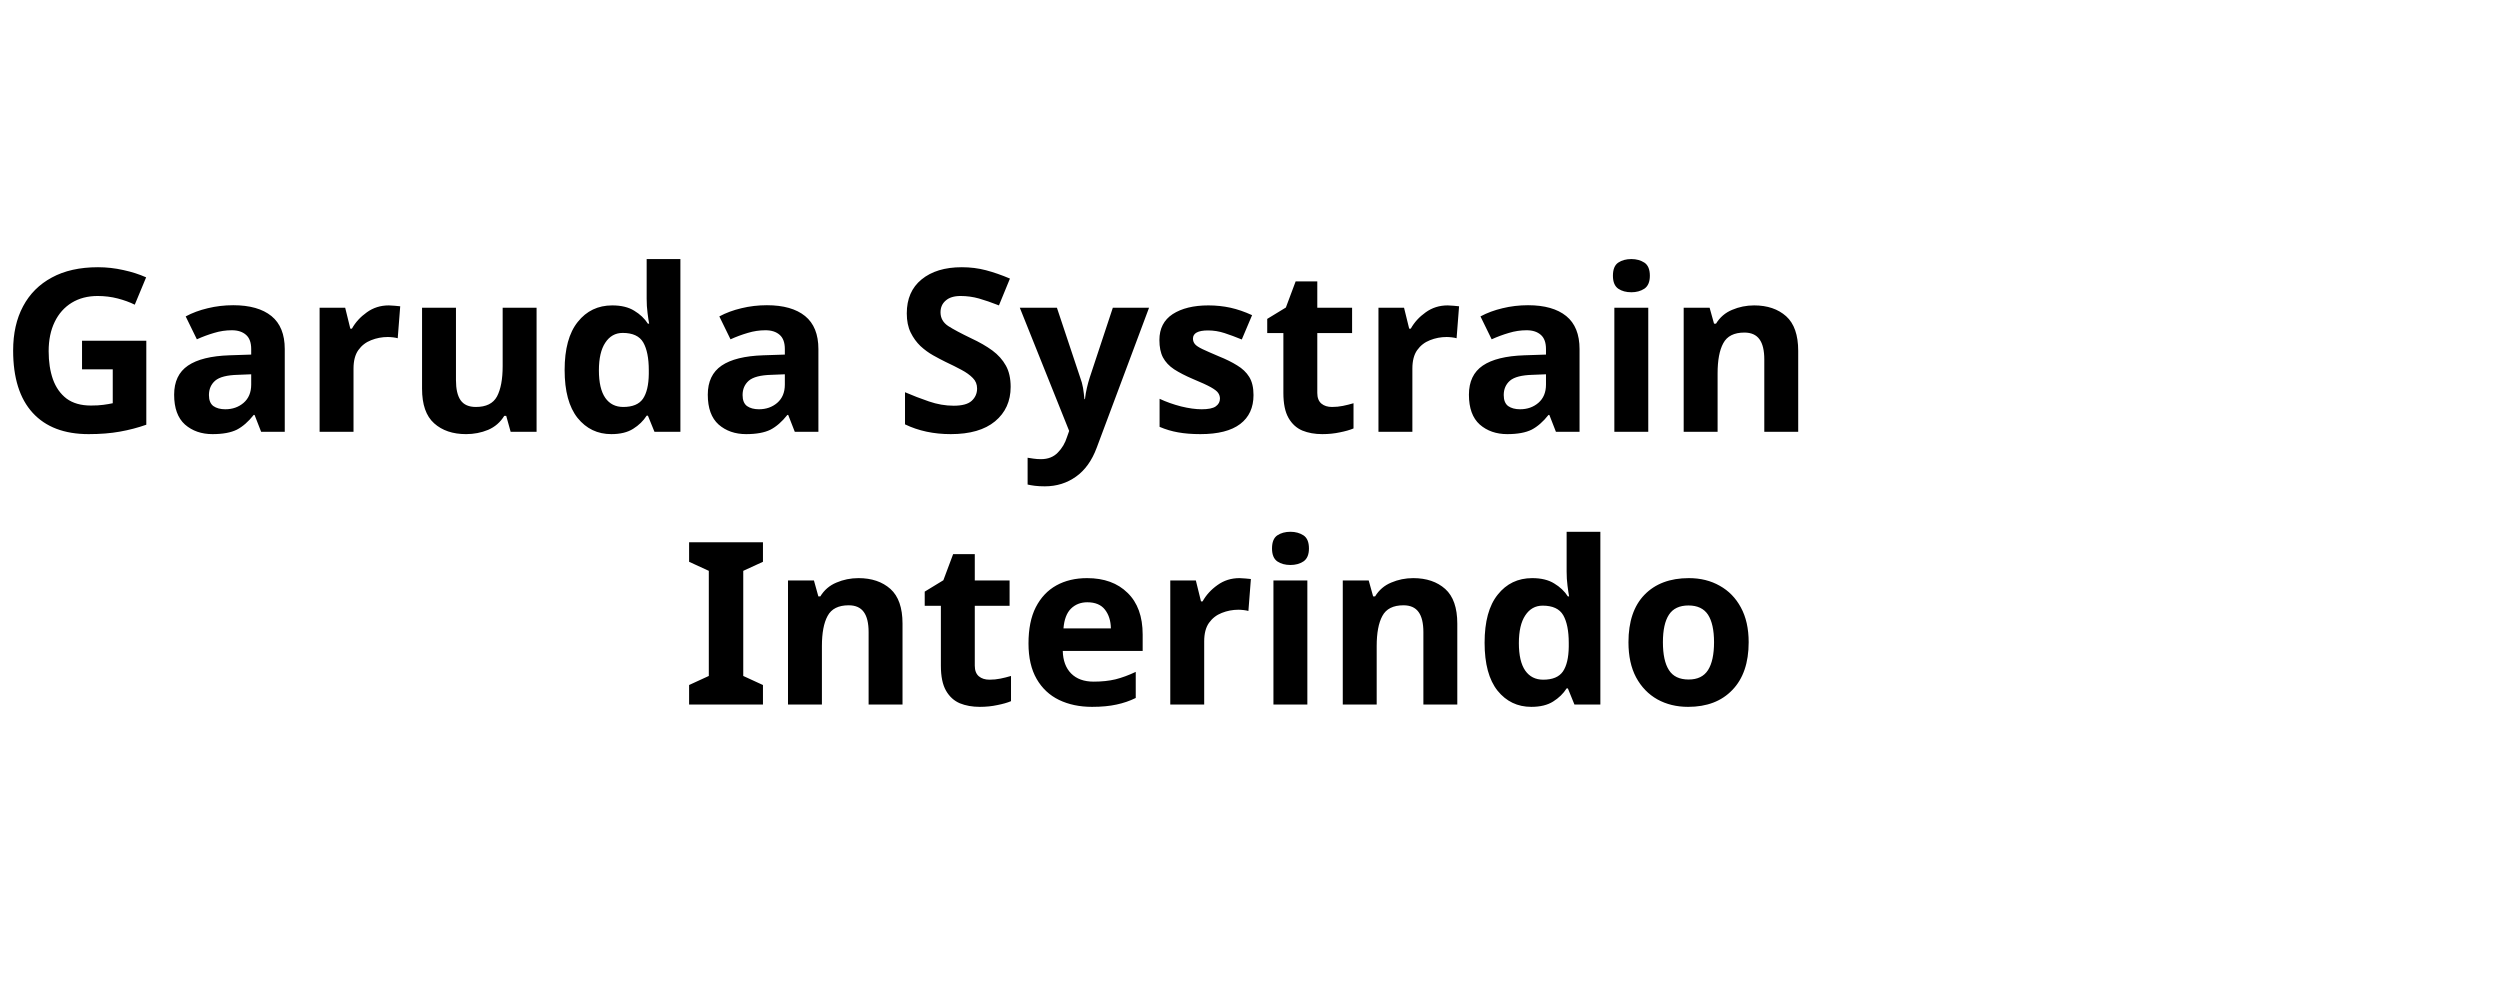
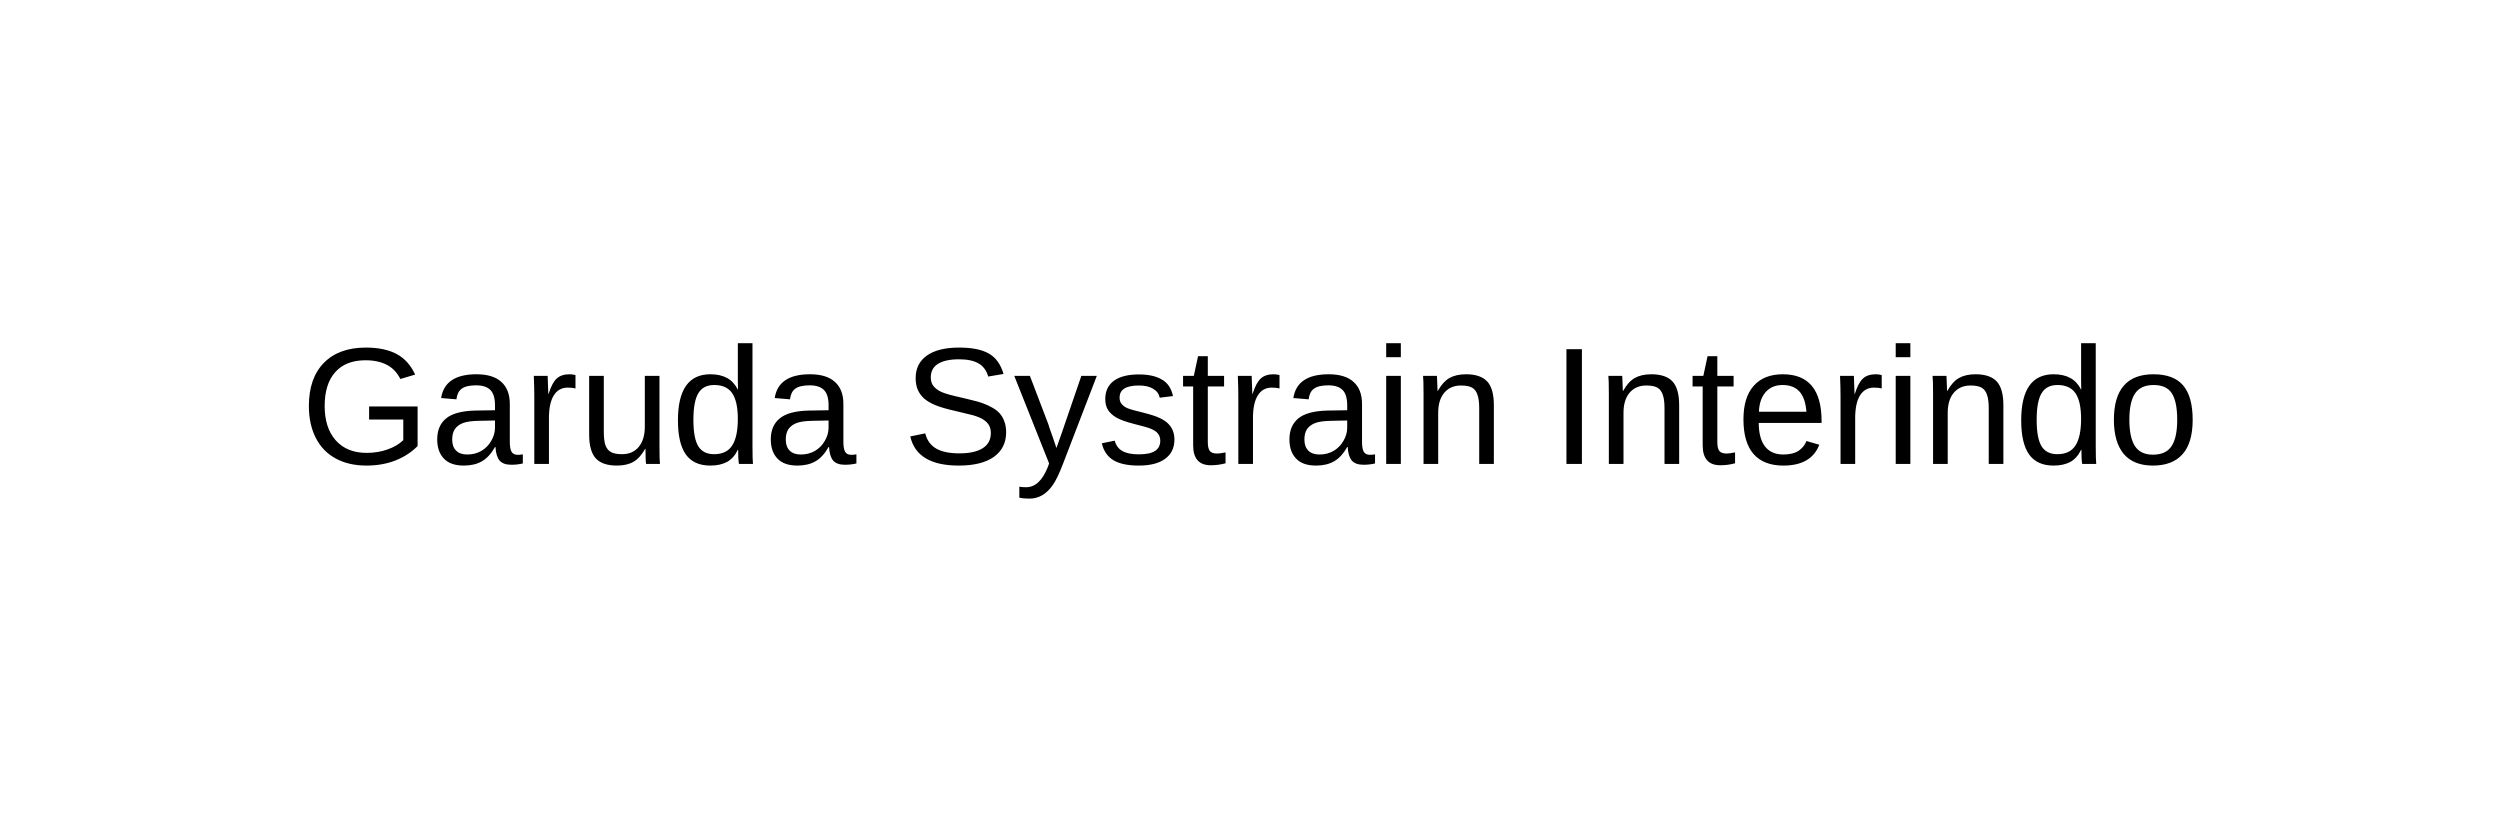
- <svg xmlns="http://www.w3.org/2000/svg" width="220" height="88" viewBox="0 0 220 88" fill="none">
-   <text fill="currentColor" xml:space="preserve" style="white-space: pre" font-family="Space Grotesk" font-size="20" font-weight="bold" letter-spacing="0em">
-     <tspan x="0" y="38">Garuda Systrain</tspan>
-     <tspan x="60" y="62">Interindo</tspan>
-   </text>
+ <svg xmlns="http://www.w3.org/2000/svg" width="240" height="80" viewBox="0 0 240 80" fill="none">
+   <text x="50%" y="50%" dominant-baseline="middle" text-anchor="middle" font-family="Arial, sans-serif" font-size="16" fill="currentColor">Garuda Systrain Interindo</text>
</svg>
